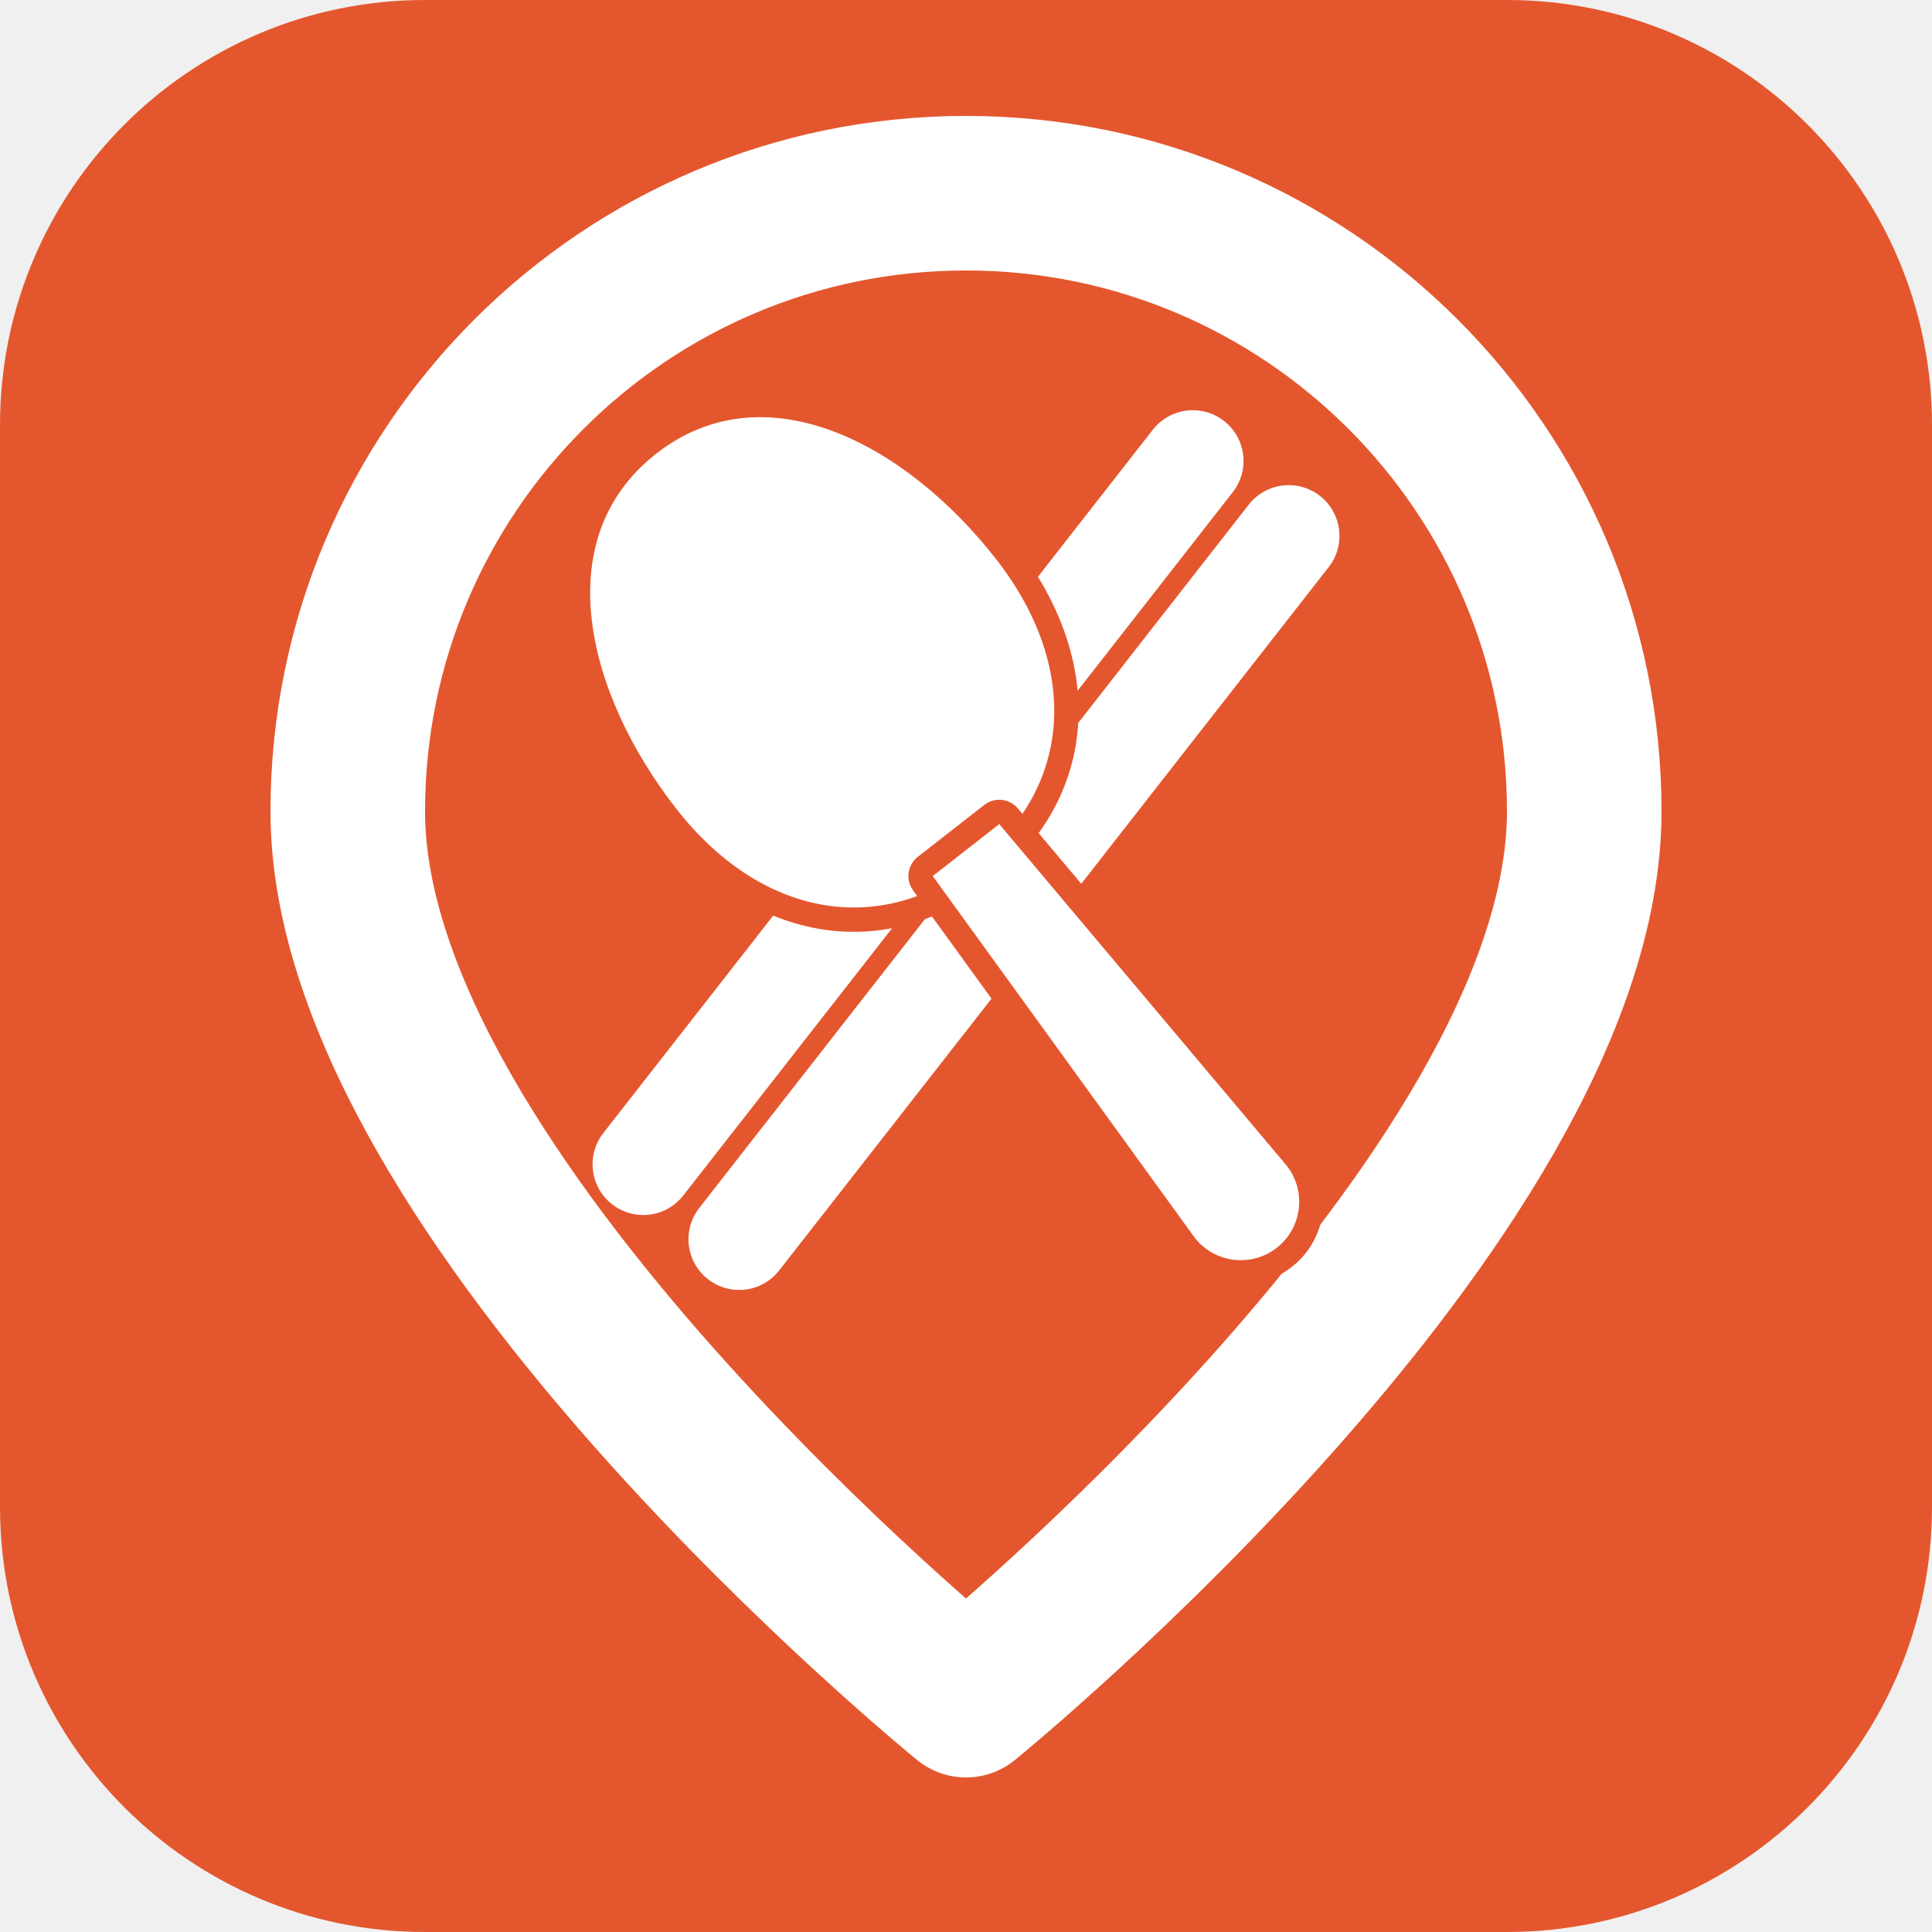
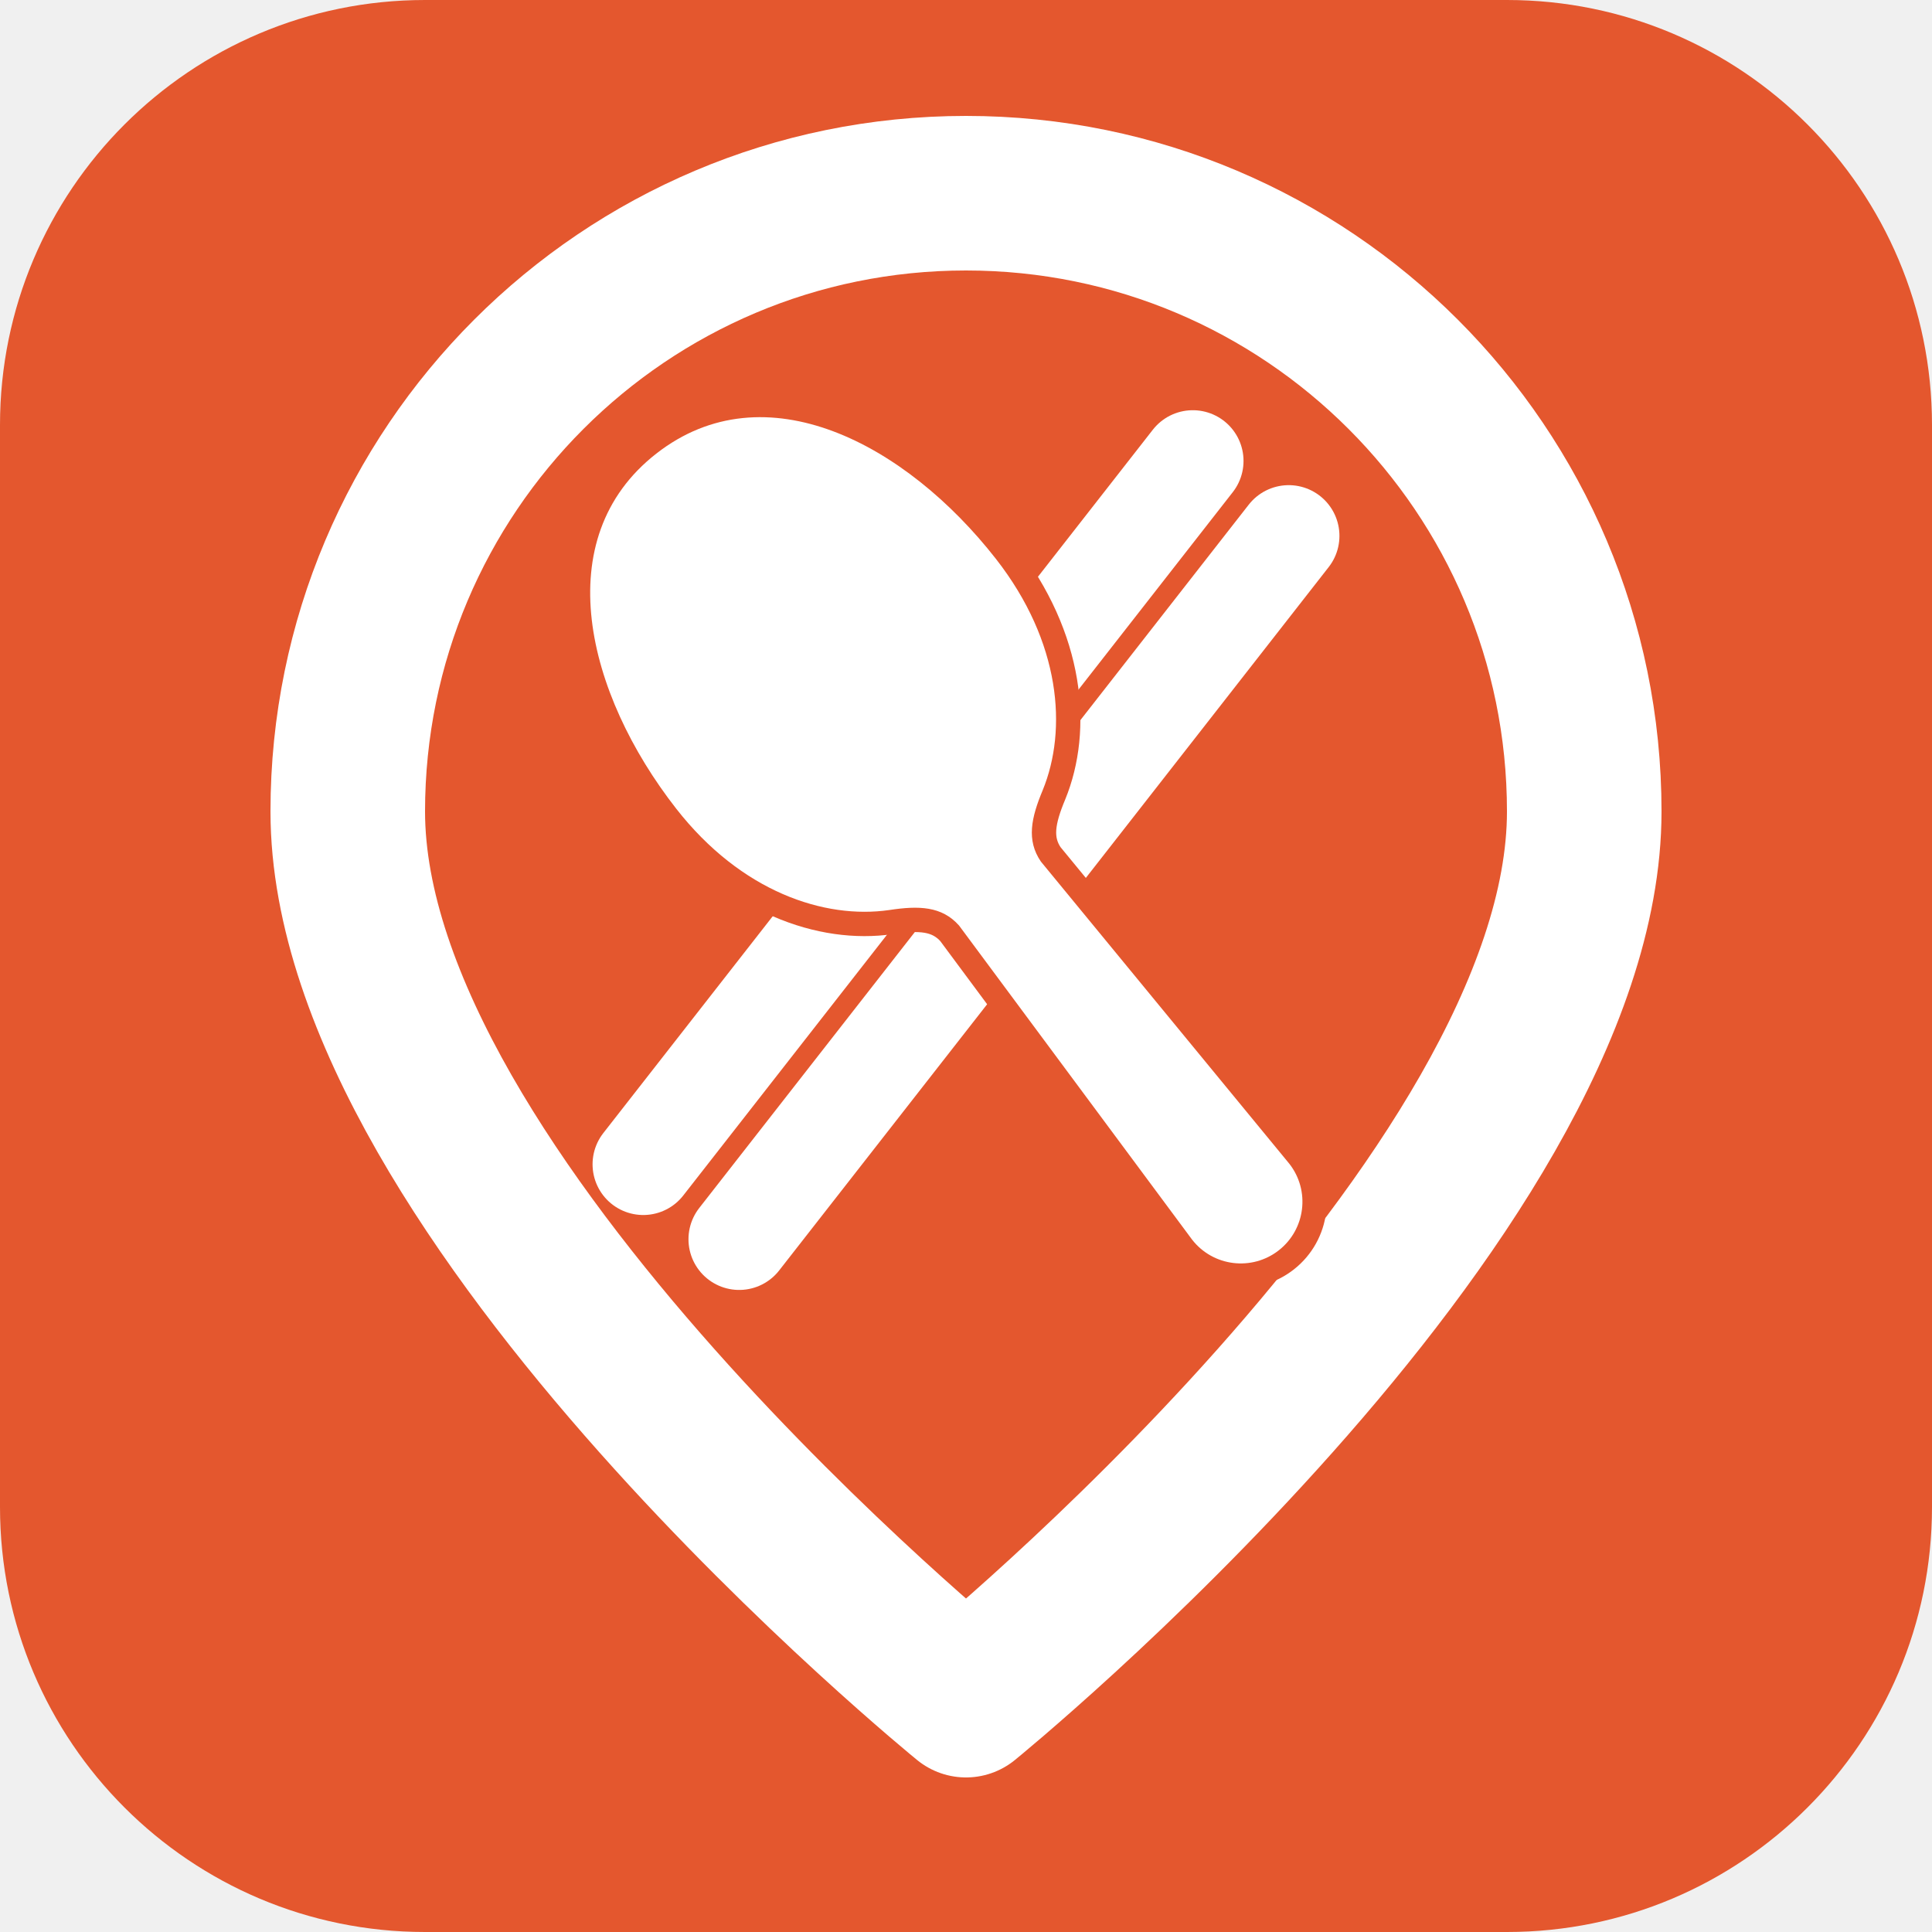
<svg xmlns="http://www.w3.org/2000/svg" width="512" height="512" viewBox="0 0 100 100">
  <rect width="100" height="100" rx="22" fill="#E4572E" />
  <path d="M50 88C50 88 18 62 18 42a32 32 0 1 1 64 0C82 62 50 88 50 88Z" fill="none" stroke="#FFFFFF" stroke-width="8" stroke-linejoin="round" />
  <g transform="translate(50 44) scale(0.84)">
    <g transform="rotate(38)" fill="none" stroke-linecap="round">
      <path d="M-3.75 -27.5v55M3.75 -27.5v55" stroke="#FFFFFF" stroke-width="6.25" />
    </g>
-     <g transform="rotate(-38)" fill="#FFFFFF" stroke="#E4572E" stroke-width="3" stroke-linejoin="round" paint-order="stroke">
-       <path d="M0 -31C8.5 -31 12.5 -22 12.5 -13C12.5 -4.5 7.5 1 0 1C-7.5 1 -12.5 -4.5 -12.5 -13C-12.5 -22 -8.5 -31 0 -31Z" />
-       <path d="M-2.6 0L-3.6 27.5A3.6 3.6 0 0 0 3.6 27.5L2.6 0Z" />
-     </g>
+     <path transform="rotate(-38)" d="M0 -31C8.5 -31 12.5 -22 12.5 -13C12.5 -6.5 9.5 -2 6 0C4.4 0.9 3.3 1.8 3.2 3.4L3.8 27.5A3.8 3.8 0 0 1 -3.8 27.5L-3.2 3.4C-3.3 1.8 -4.4 0.9 -6 0C-9.5 -2 -12.5 -6.5 -12.5 -13C-12.5 -22 -8.5 -31 0 -31Z" fill="#FFFFFF" stroke="#E4572E" stroke-width="3" stroke-linejoin="round" paint-order="stroke" />
  </g>
</svg>
